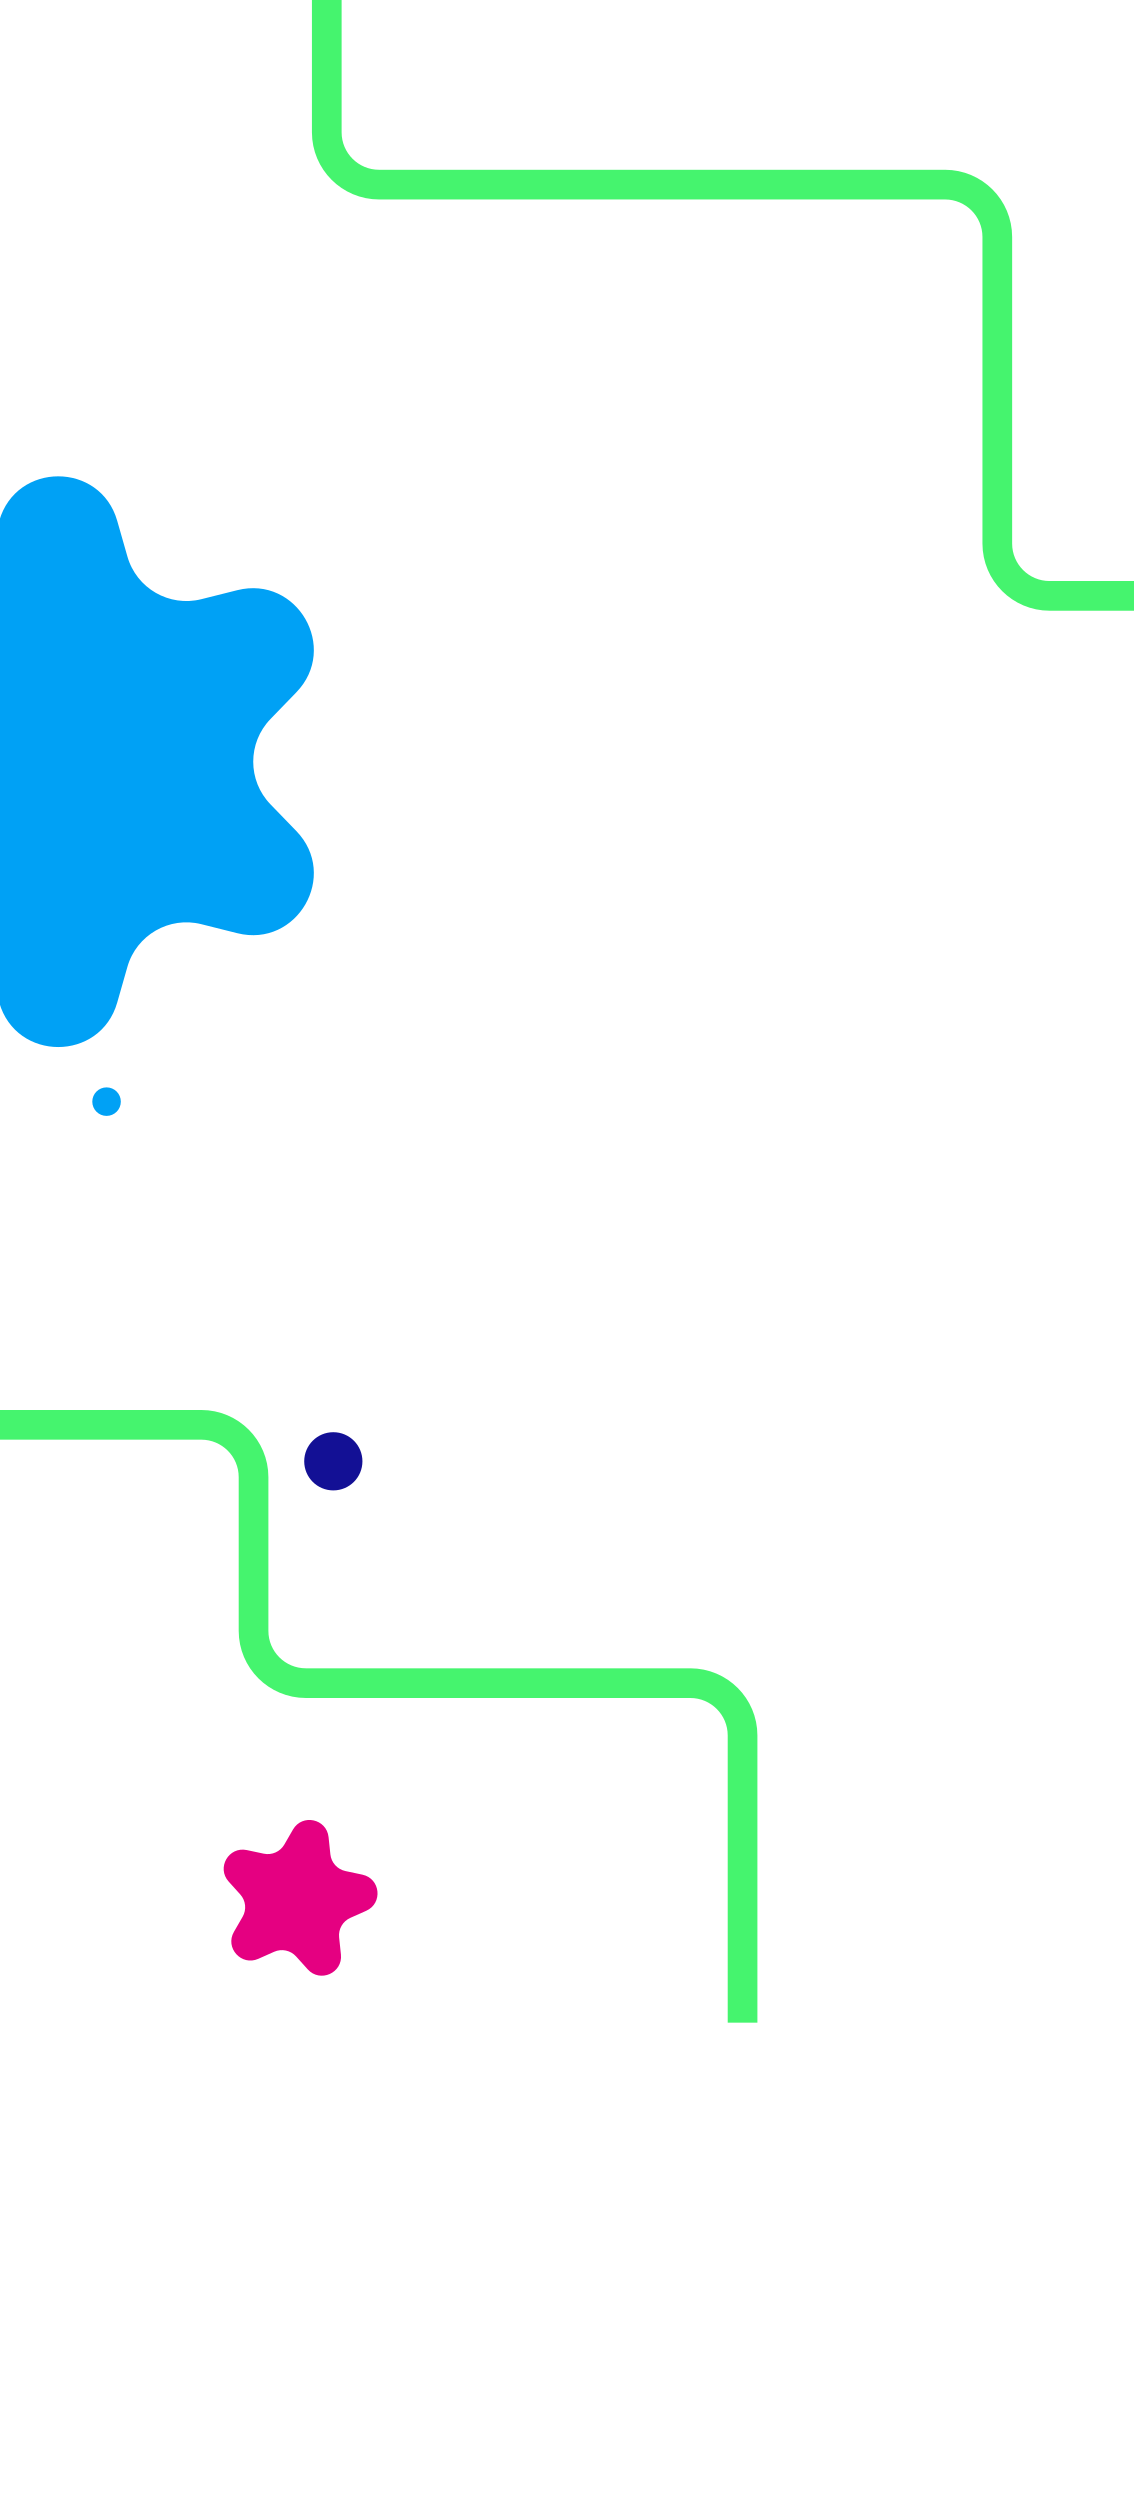
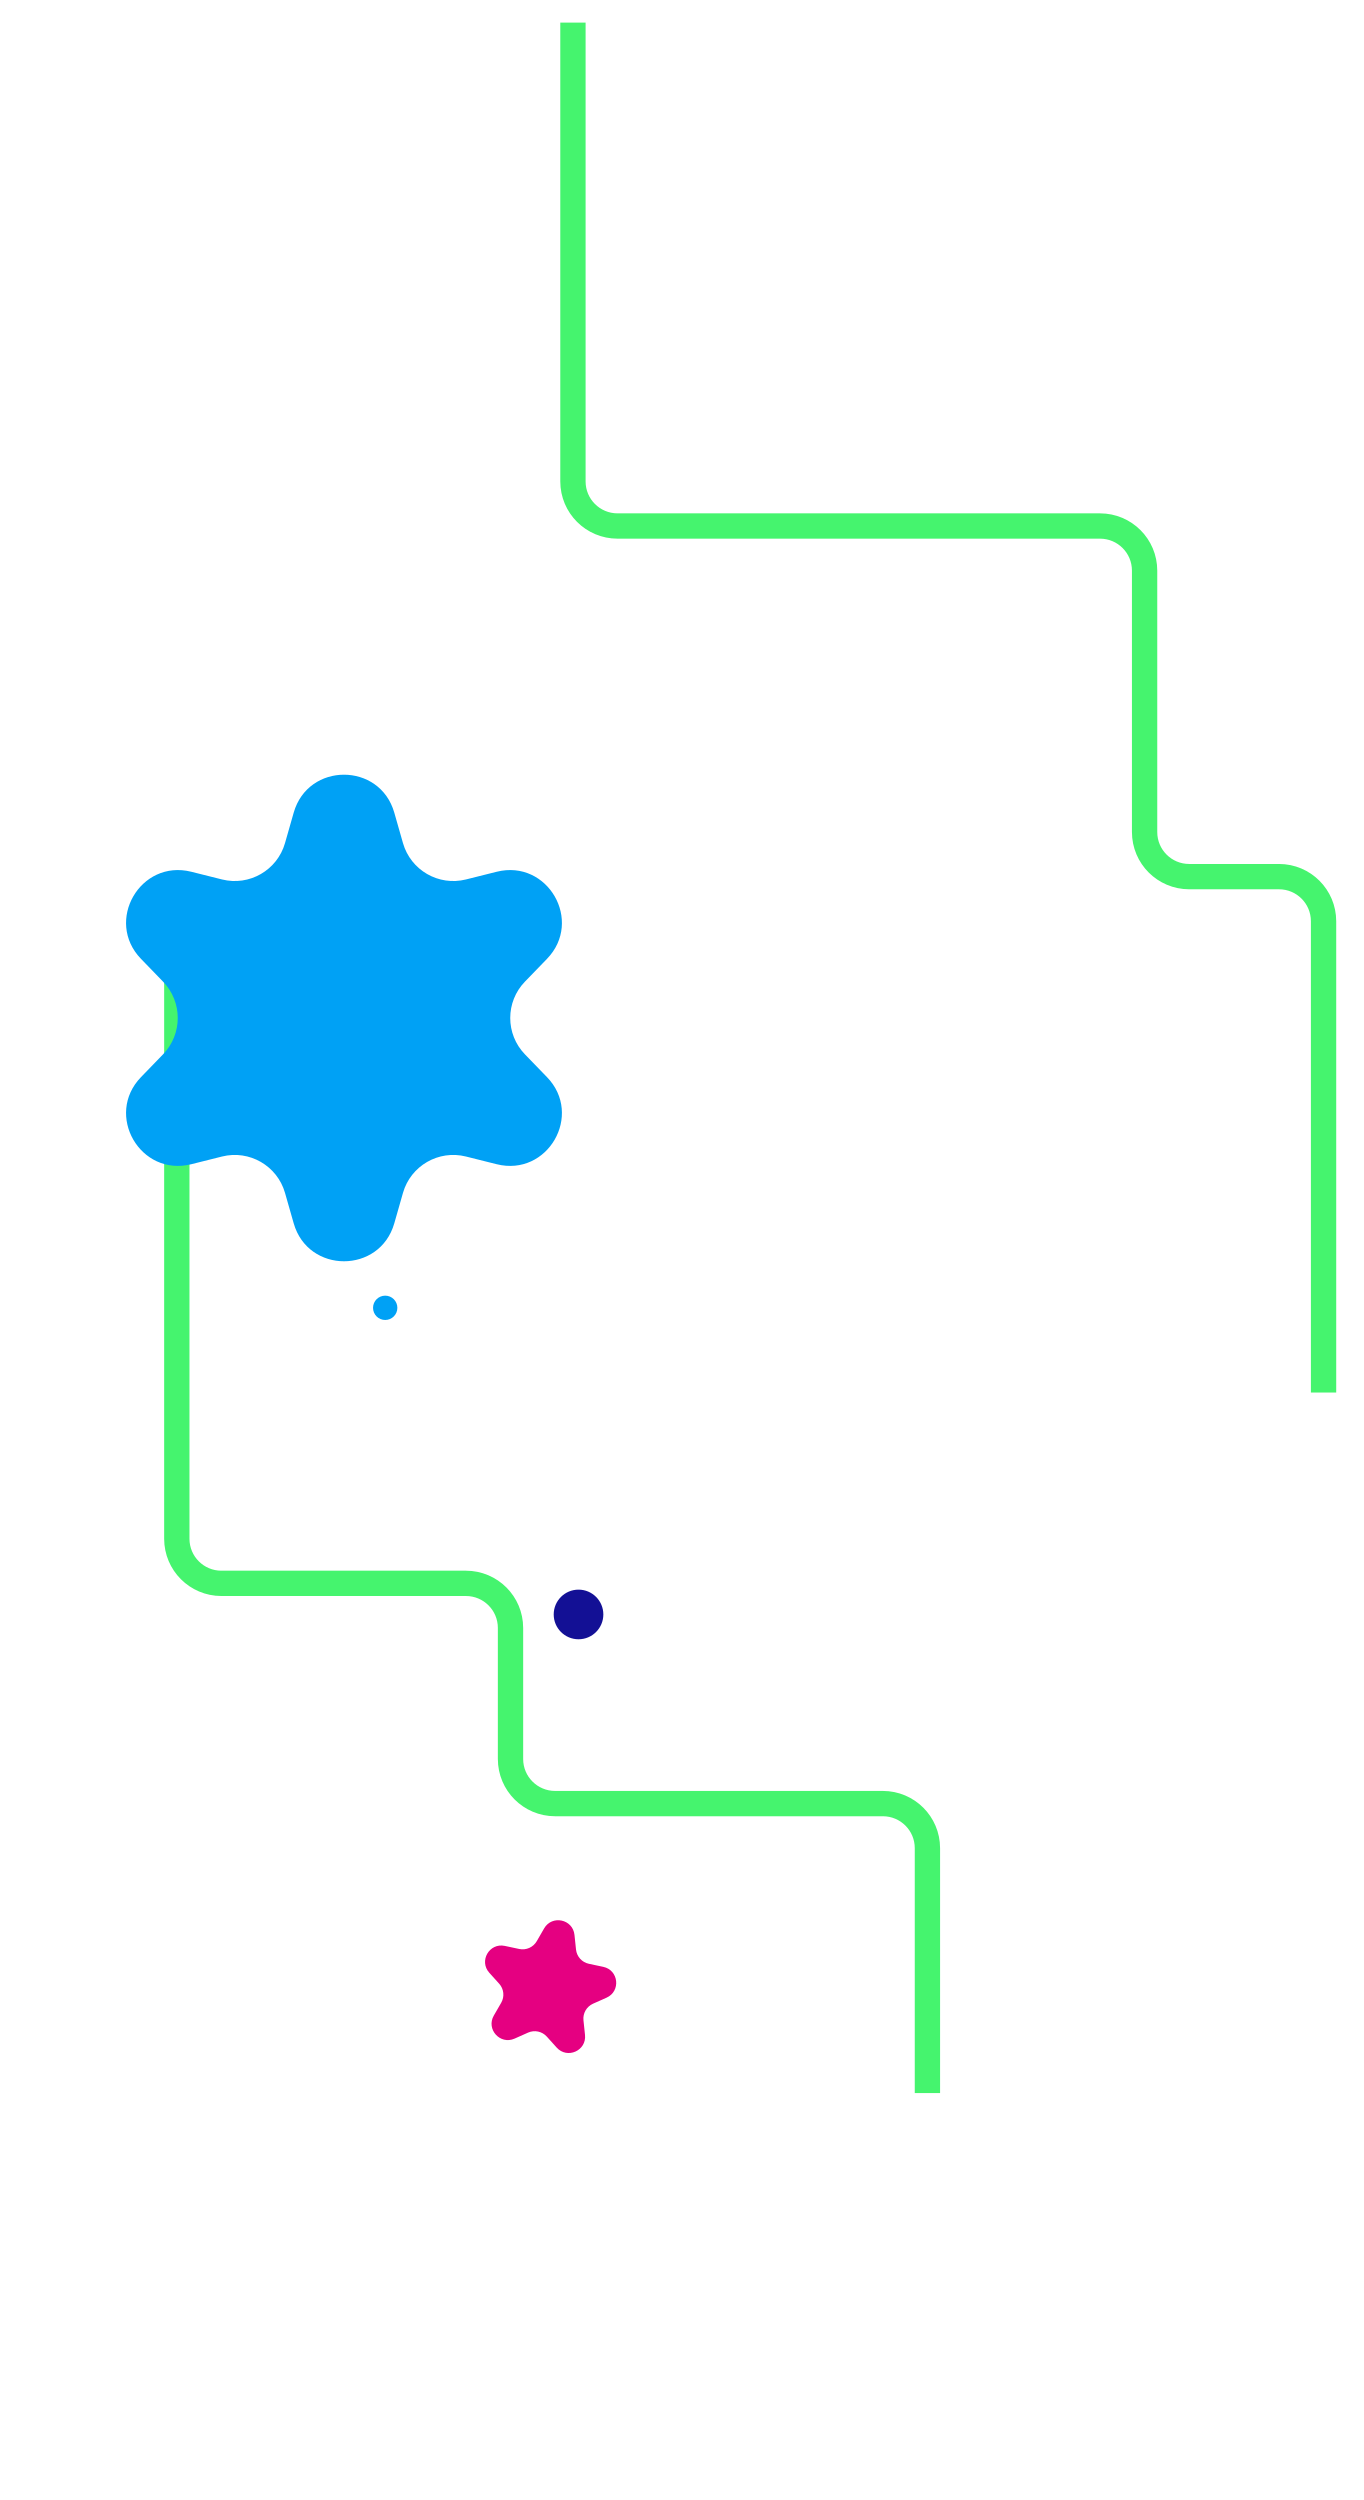
- <svg xmlns="http://www.w3.org/2000/svg" fill="none" viewBox="-404.4 0.0 7864.7 17346.8" width="1167" height="2574">
+ <svg xmlns="http://www.w3.org/2000/svg" fill="none" viewBox="-2800 -3000 11100 20346.8" width="1647.1" height="3019.2">
  <defs />
  <path d="M-1361 4739.48L-1361 9523.65C-1361 9724.04 -1198.56 9886.48 -998.176 9886.48L992.052 9886.48C1192.44 9886.48 1354.88 10048.9 1354.88 10249.3L1354.88 11316.1C1354.88 11516.5 1517.33 11678.9 1717.71 11678.9L4385.18 11678.9C4585.56 11678.9 4748.01 11841.3 4748.01 12041.7L4748.01 14034.7" stroke-width="206" stroke="#45F46E" />
  <path d="M1308.32 12837.2C1182.6 12810.4 1096.16 12960.1 1182.17 13055.7L1262.67 13145C1301.14 13187.7 1307.73 13250.4 1279 13300.1L1218.88 13404.3C1154.63 13515.5 1270.37 13644 1387.77 13591.8L1497.65 13542.9C1550.15 13519.5 1611.74 13532.6 1650.21 13575.3L1730.71 13664.7C1816.73 13760.2 1974.69 13689.9 1961.24 13562.1L1948.64 13442.5C1942.63 13385.4 1974.1 13330.9 2026.61 13307.5L2136.48 13258.6C2253.89 13206.4 2235.78 13034.4 2110.06 13007.7L1992.4 12982.7C1936.18 12970.7 1894.04 12923.9 1888.02 12866.8L1875.43 12747.2C1861.97 12619.4 1692.81 12583.4 1628.57 12694.6L1568.45 12798.8C1539.72 12848.5 1482.2 12874.1 1425.97 12862.2L1308.32 12837.2Z" fill="#E50081" />
  <circle cx="1908.43" cy="10139.6" r="201.983" fill="#131095" />
  <path d="M-1652.32 5766.2C-1950.21 6073.9 -1658.39 6579.35 -1242.97 6475.22L-993.233 6412.62C-770.39 6356.76 -543.424 6487.8 -480.377 6708.72L-409.722 6956.29C-292.192 7368.12 291.45 7368.12 408.981 6956.29L479.636 6708.72C542.683 6487.8 769.648 6356.76 992.491 6412.62L1242.23 6475.22C1657.65 6579.35 1949.47 6073.9 1651.58 5766.2L1472.5 5581.22C1312.7 5416.16 1312.7 5154.09 1472.5 4989.03L1651.58 4804.05C1949.47 4496.35 1657.65 3990.9 1242.23 4095.03L992.492 4157.63C769.649 4213.49 542.683 4082.45 479.636 3861.54L408.981 3613.96C291.45 3202.13 -292.192 3202.13 -409.722 3613.96L-480.378 3861.53C-543.424 4082.45 -770.389 4213.49 -993.233 4157.63L-1242.97 4095.03C-1658.39 3990.9 -1950.21 4496.35 -1652.32 4804.05L-1473.24 4989.03C-1313.44 5154.09 -1313.44 5416.16 -1473.24 5581.22L-1652.32 5766.2Z" fill="#00A1F5" />
  <path d="M1863 -2816L1863 918.228C1863 1118.61 2025.45 1281.06 2225.83 1281.06L6152.72 1281.06C6353.11 1281.06 6515.55 1443.5 6515.55 1643.89L6515.55 3771.78C6515.55 3972.16 6678 4134.61 6878.38 4134.61L7609.18 4134.61C7809.57 4134.61 7972.01 4297.05 7972.01 4497.44L7972.01 8333.69" stroke-width="206" stroke="#45F46E" />
  <circle cx="335.013" cy="7644" r="99.011" fill="#00A1F5" />
</svg>
